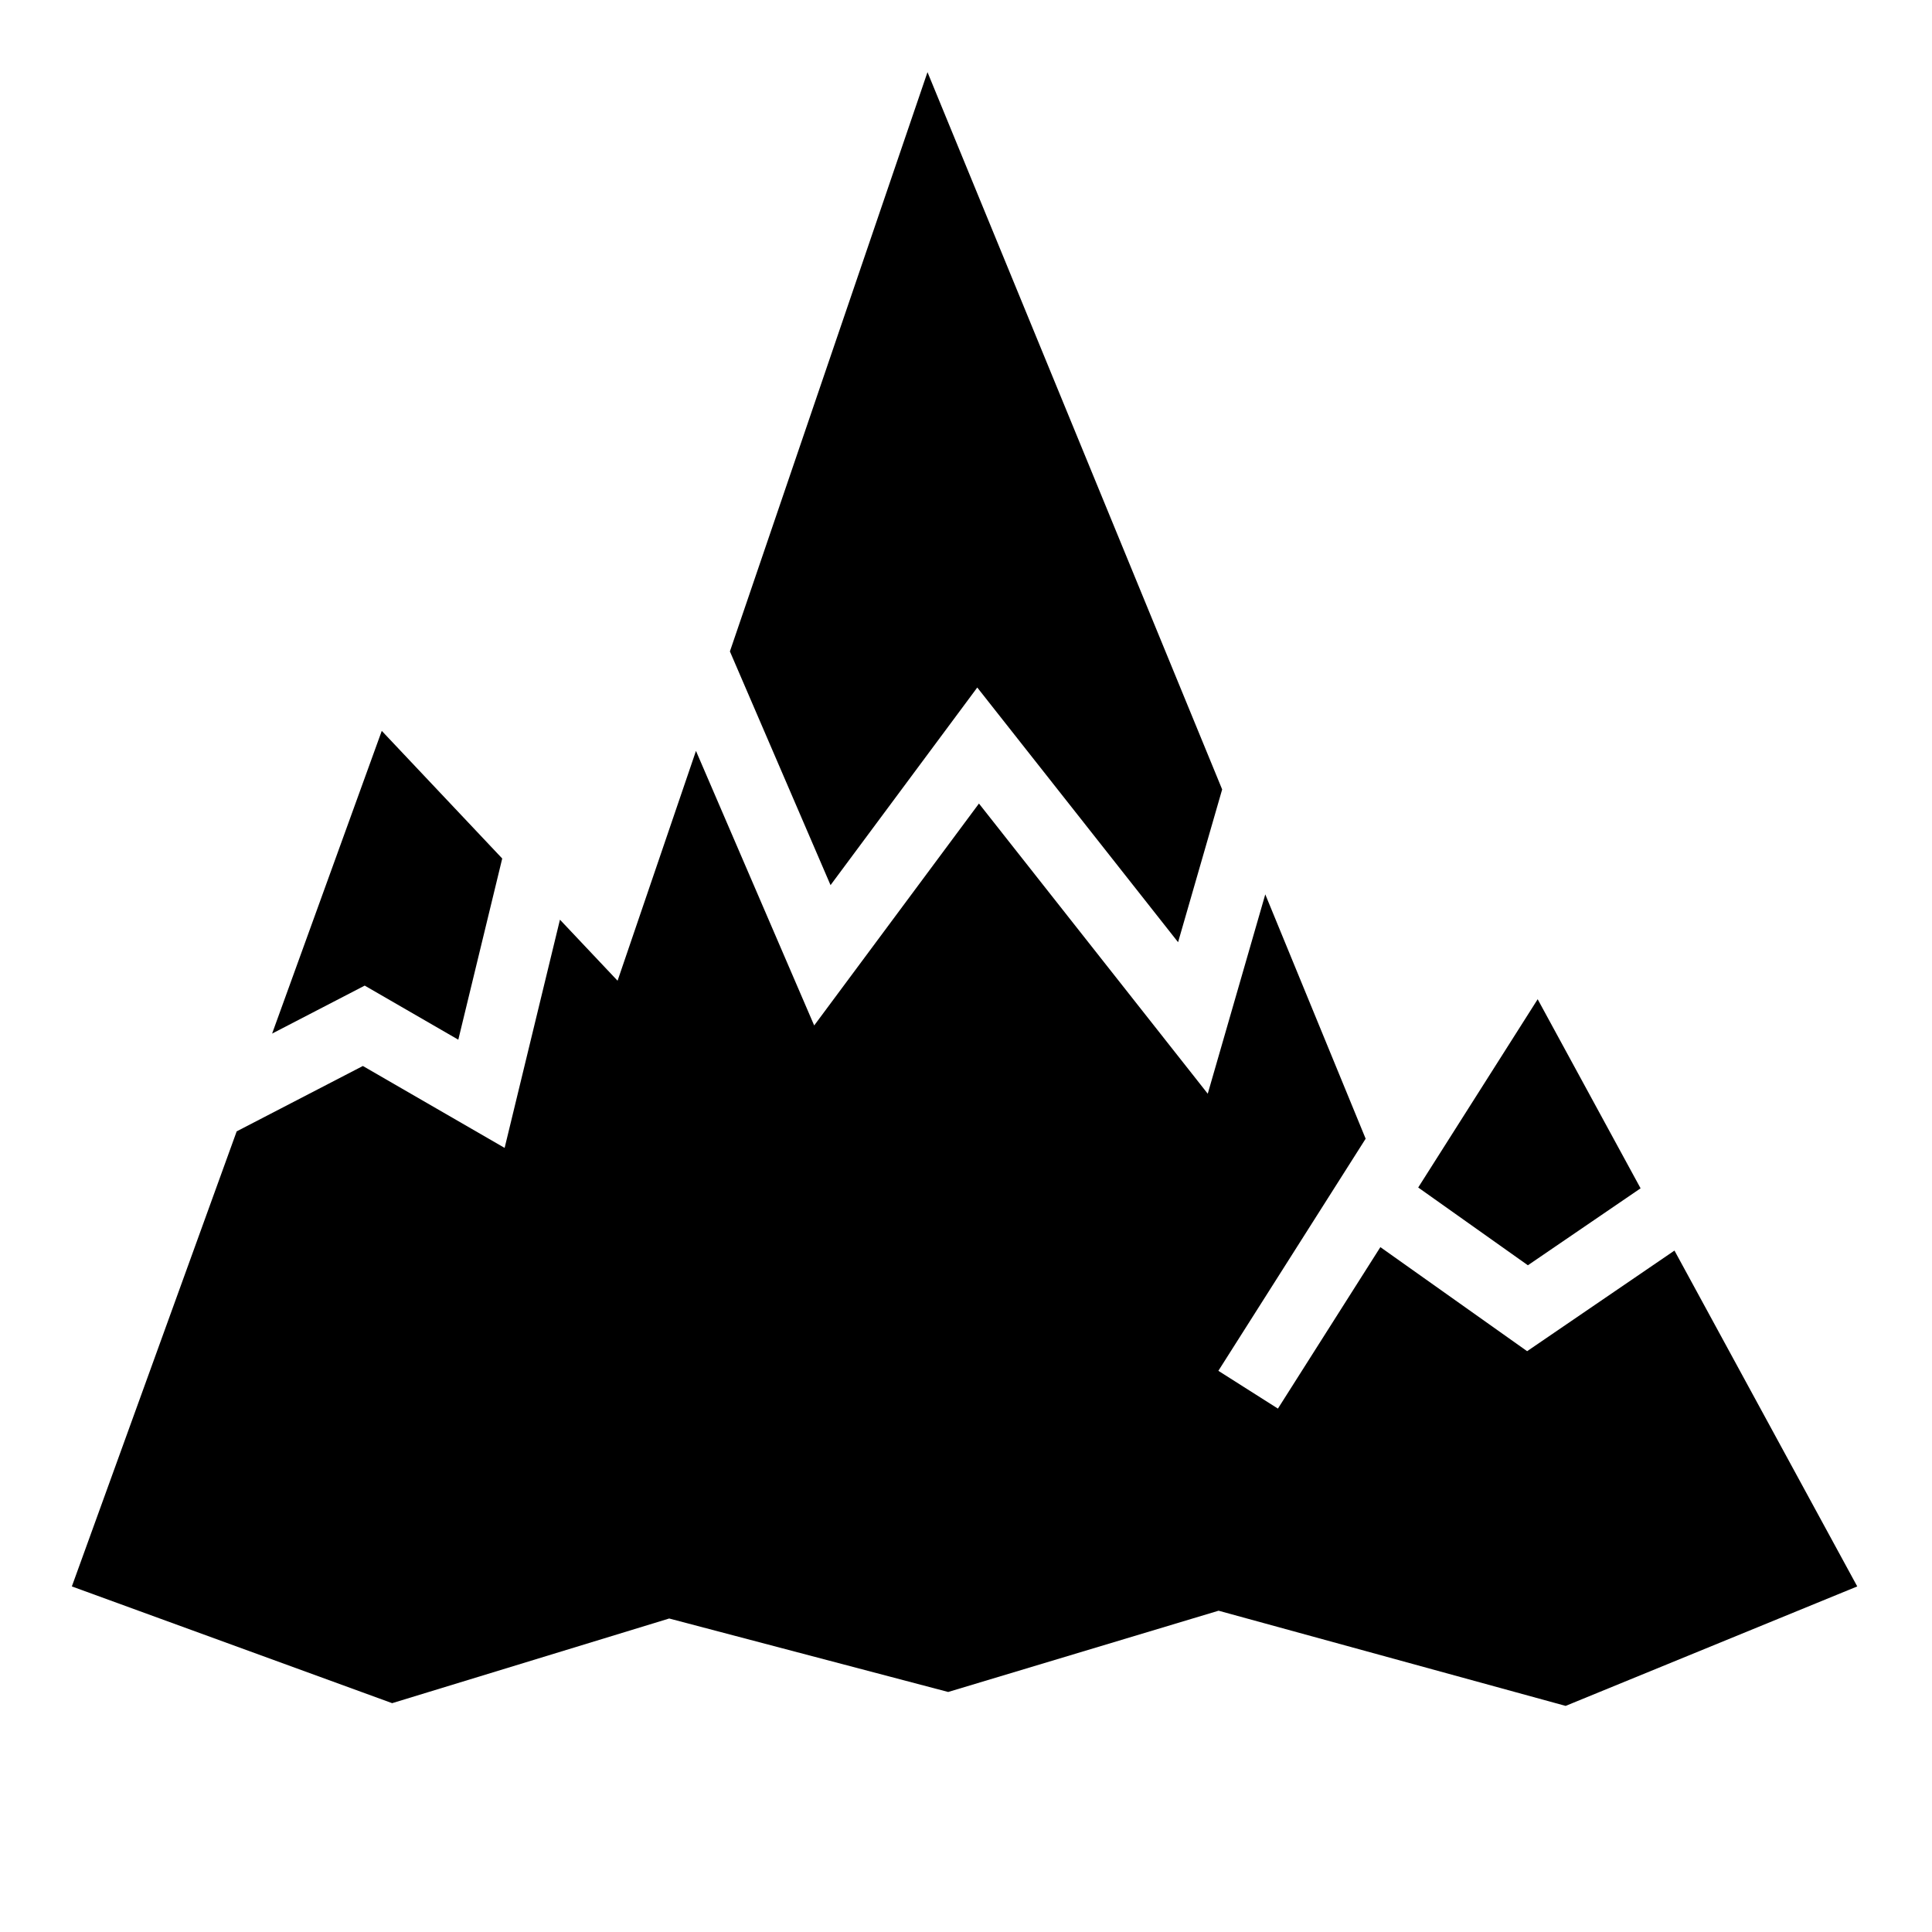
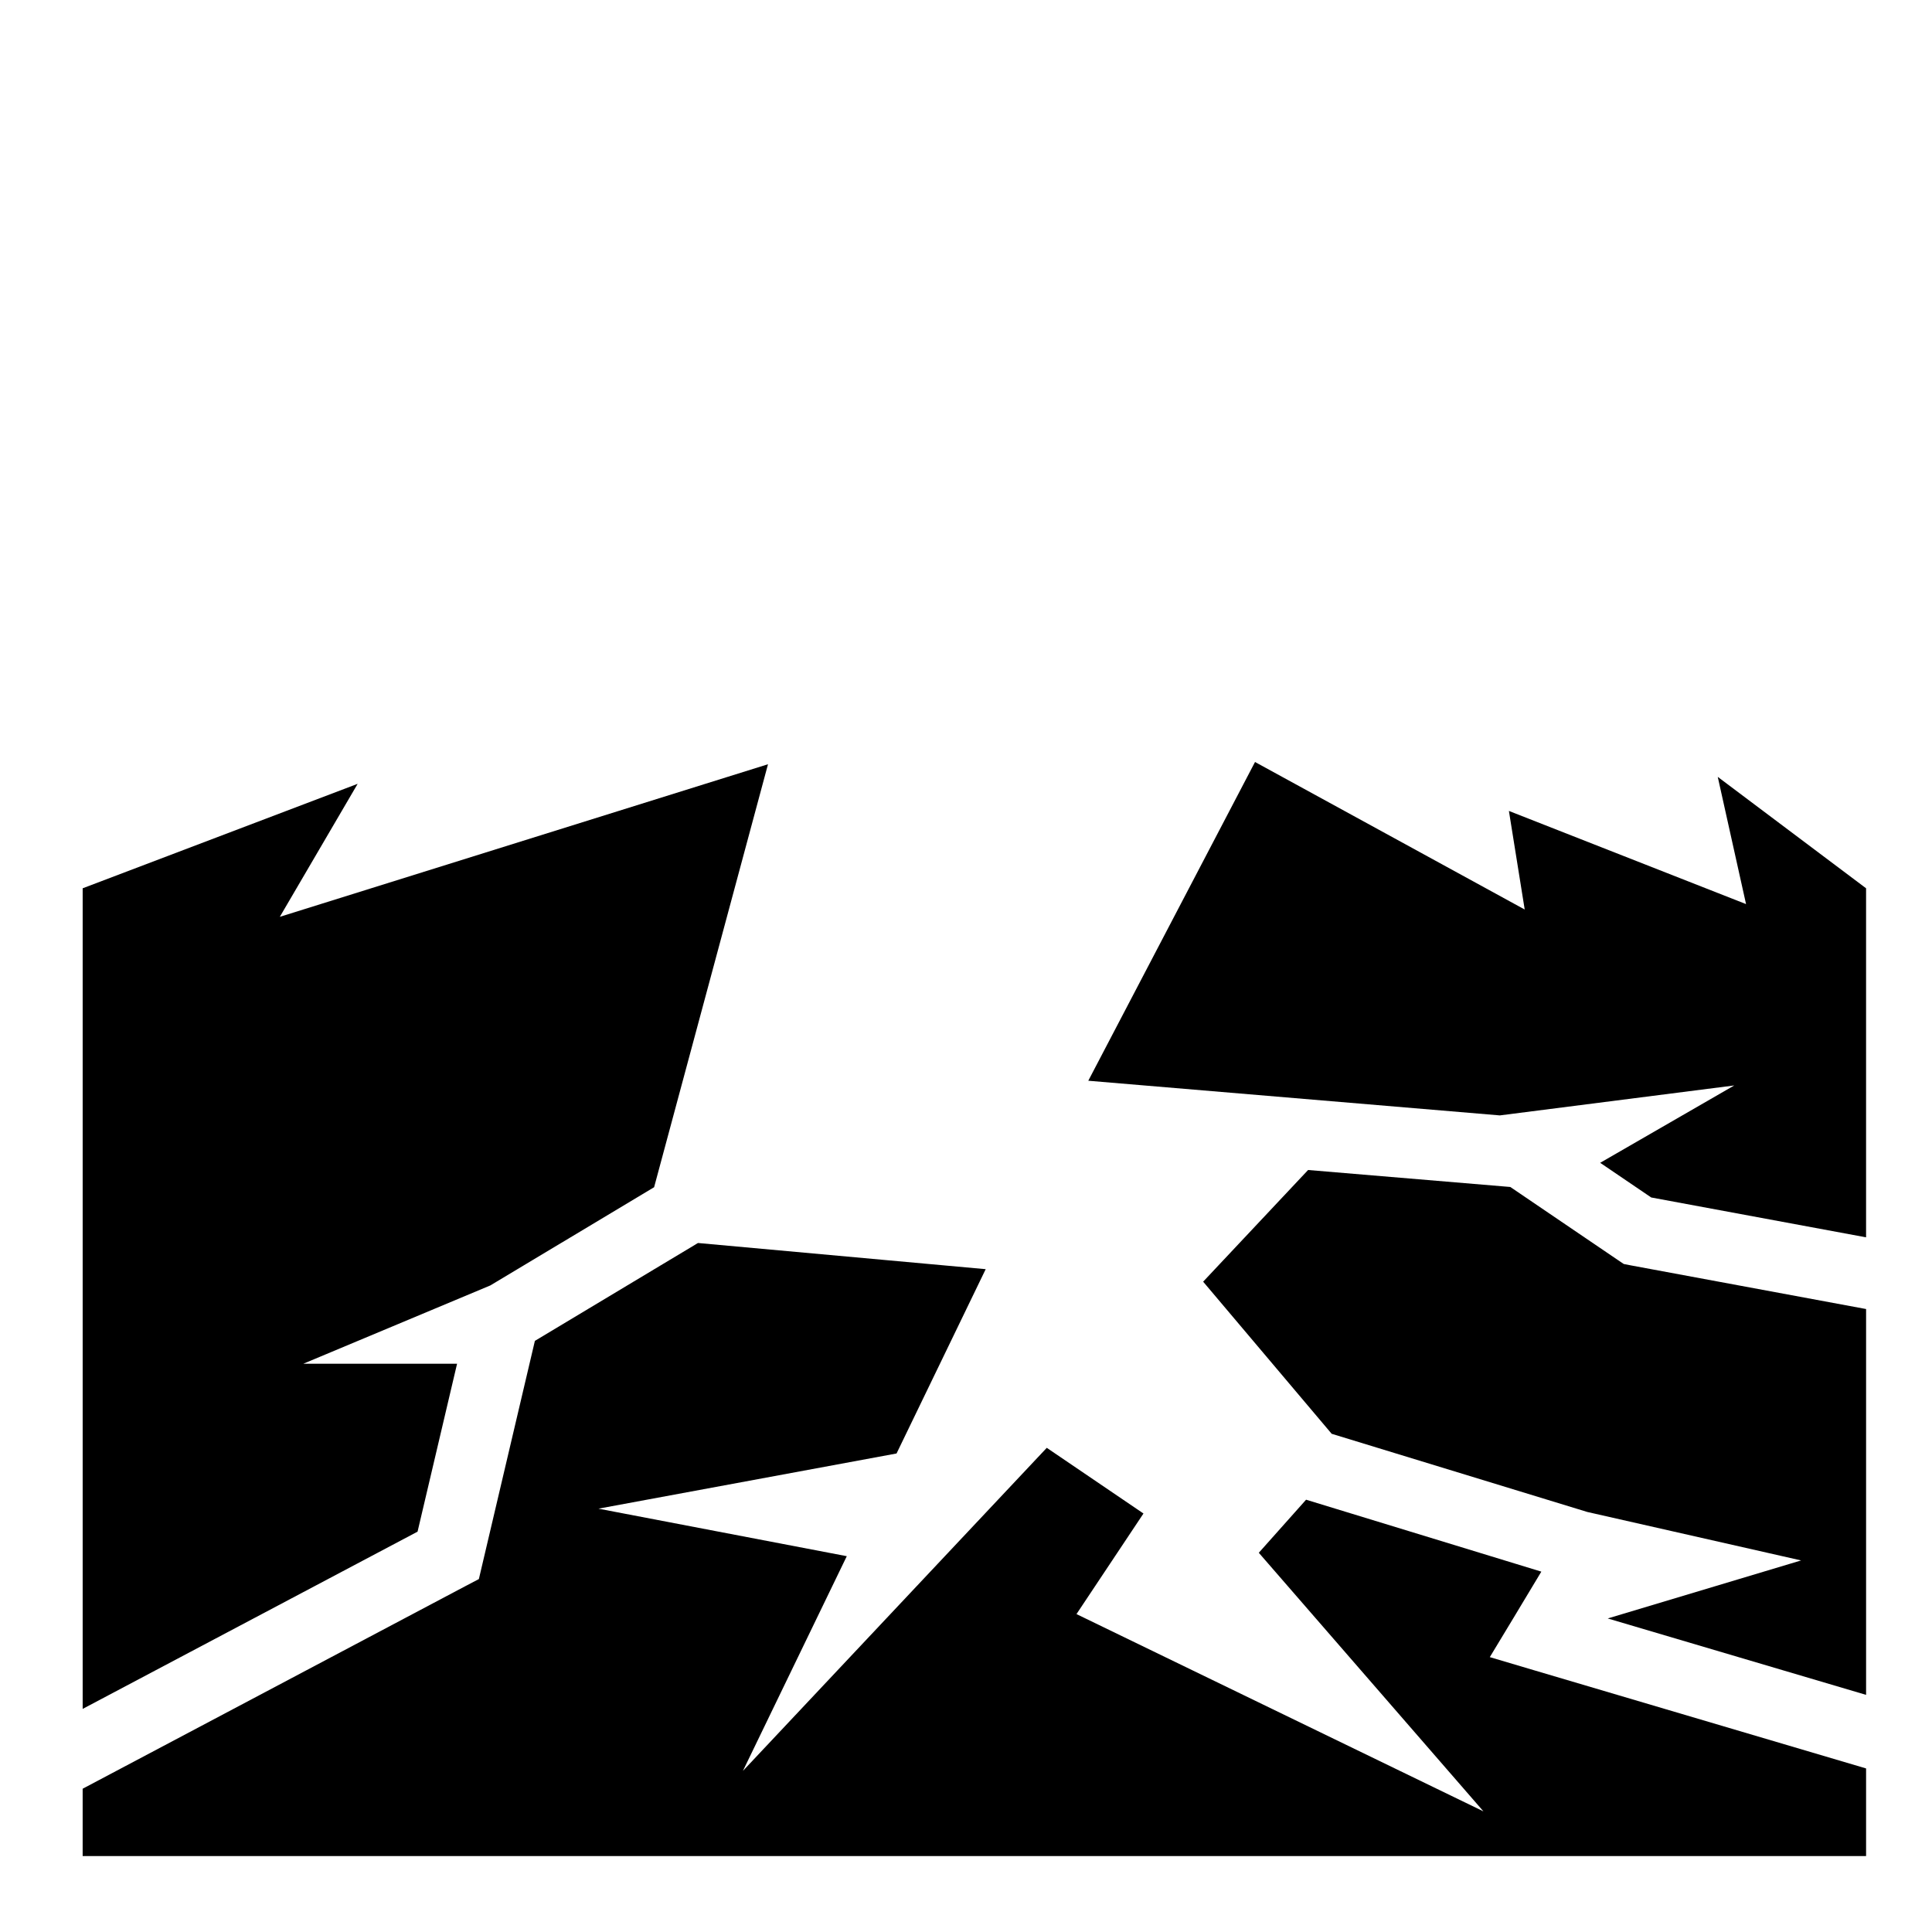
- <svg xmlns="http://www.w3.org/2000/svg" viewBox="0 0 512 512">
-   <path fill="#000" d="M245.795 19.12l-52.363 153.513 26.67 61.937 38.884-52.37 53.217 67.493 11.682-40.486-78.09-190.086zM101.172 193.69l-29.06 80.222 24.54-12.715 24.803 14.33 11.64-48.013-31.923-33.825zm83.267 5.308l-20.776 60.904-15.27-16.177-14.662 60.48-37.568-21.707-33.44 17.324L19.04 420.42l84.884 30.937 73.418-22.437 73.935 19.47 71.66-21.536 91.973 25.226 77.28-31.66-48.44-89.006-39.045 26.664-38.892-27.576-27.153 42.79-15.78-10.013 39.032-61.51-26.6-64.752-15.246 52.83-60.634-76.9-43.664 58.81-31.33-72.76zm223.06 65.81L375.84 314.7l29.066 20.61 29.865-20.394-27.27-50.11z" />
+ <svg xmlns="http://www.w3.org/2000/svg" style="height: 512px; width: 512px;" viewBox="0 0 512 512">
+   <path d="M0 0h512v512H0z" fill="#000" fill-opacity="0" />
+   <g class="" style="" transform="translate(0,0)">
+     <path d="M332.594 201.938l-44.188 84.468 109.063 9.188 62.124-7.938-35.53 20.5 13.53 9.188 56.937 10.562v-92.5l-39.31-29.53 7.5 33.718-62.845-24.688 4.188 26.125-71.47-39.093zm-129.063.593L74.157 242.97l20.625-35.25-72.874 27.686v217.47l88.75-46.97 10.47-44.5h-40.75l49.56-20.75 43.408-26.03L203.53 202.53zm143.126 107.532l-27.812 29.594 34.062 40.313 67.75 20.717 56.656 12.844-51.25 15.376 68.47 20.25v-102.25l-62.313-11.562-1.908-.375-1.625-1.095-28.437-19.313-53.594-4.5zM184.97 329.406l-43.22 25.938-13.875 59-.97 4.125-3.75 1.967-101.25 53.594v17.845h472.626v-23.22l-88.124-26.06-11.594-3.44 6.25-10.342 7.407-12.313-62.345-19.063-12.53 14.063 59.53 68.53-107.844-52.28 17.75-26.656-25.624-17.406-80.53 85.625 27.53-56.907-65.812-12.594 79-14.625 23.625-48.843-76.25-6.938z" fill="#000" fill-opacity="1" />
+   </g>
</svg>
